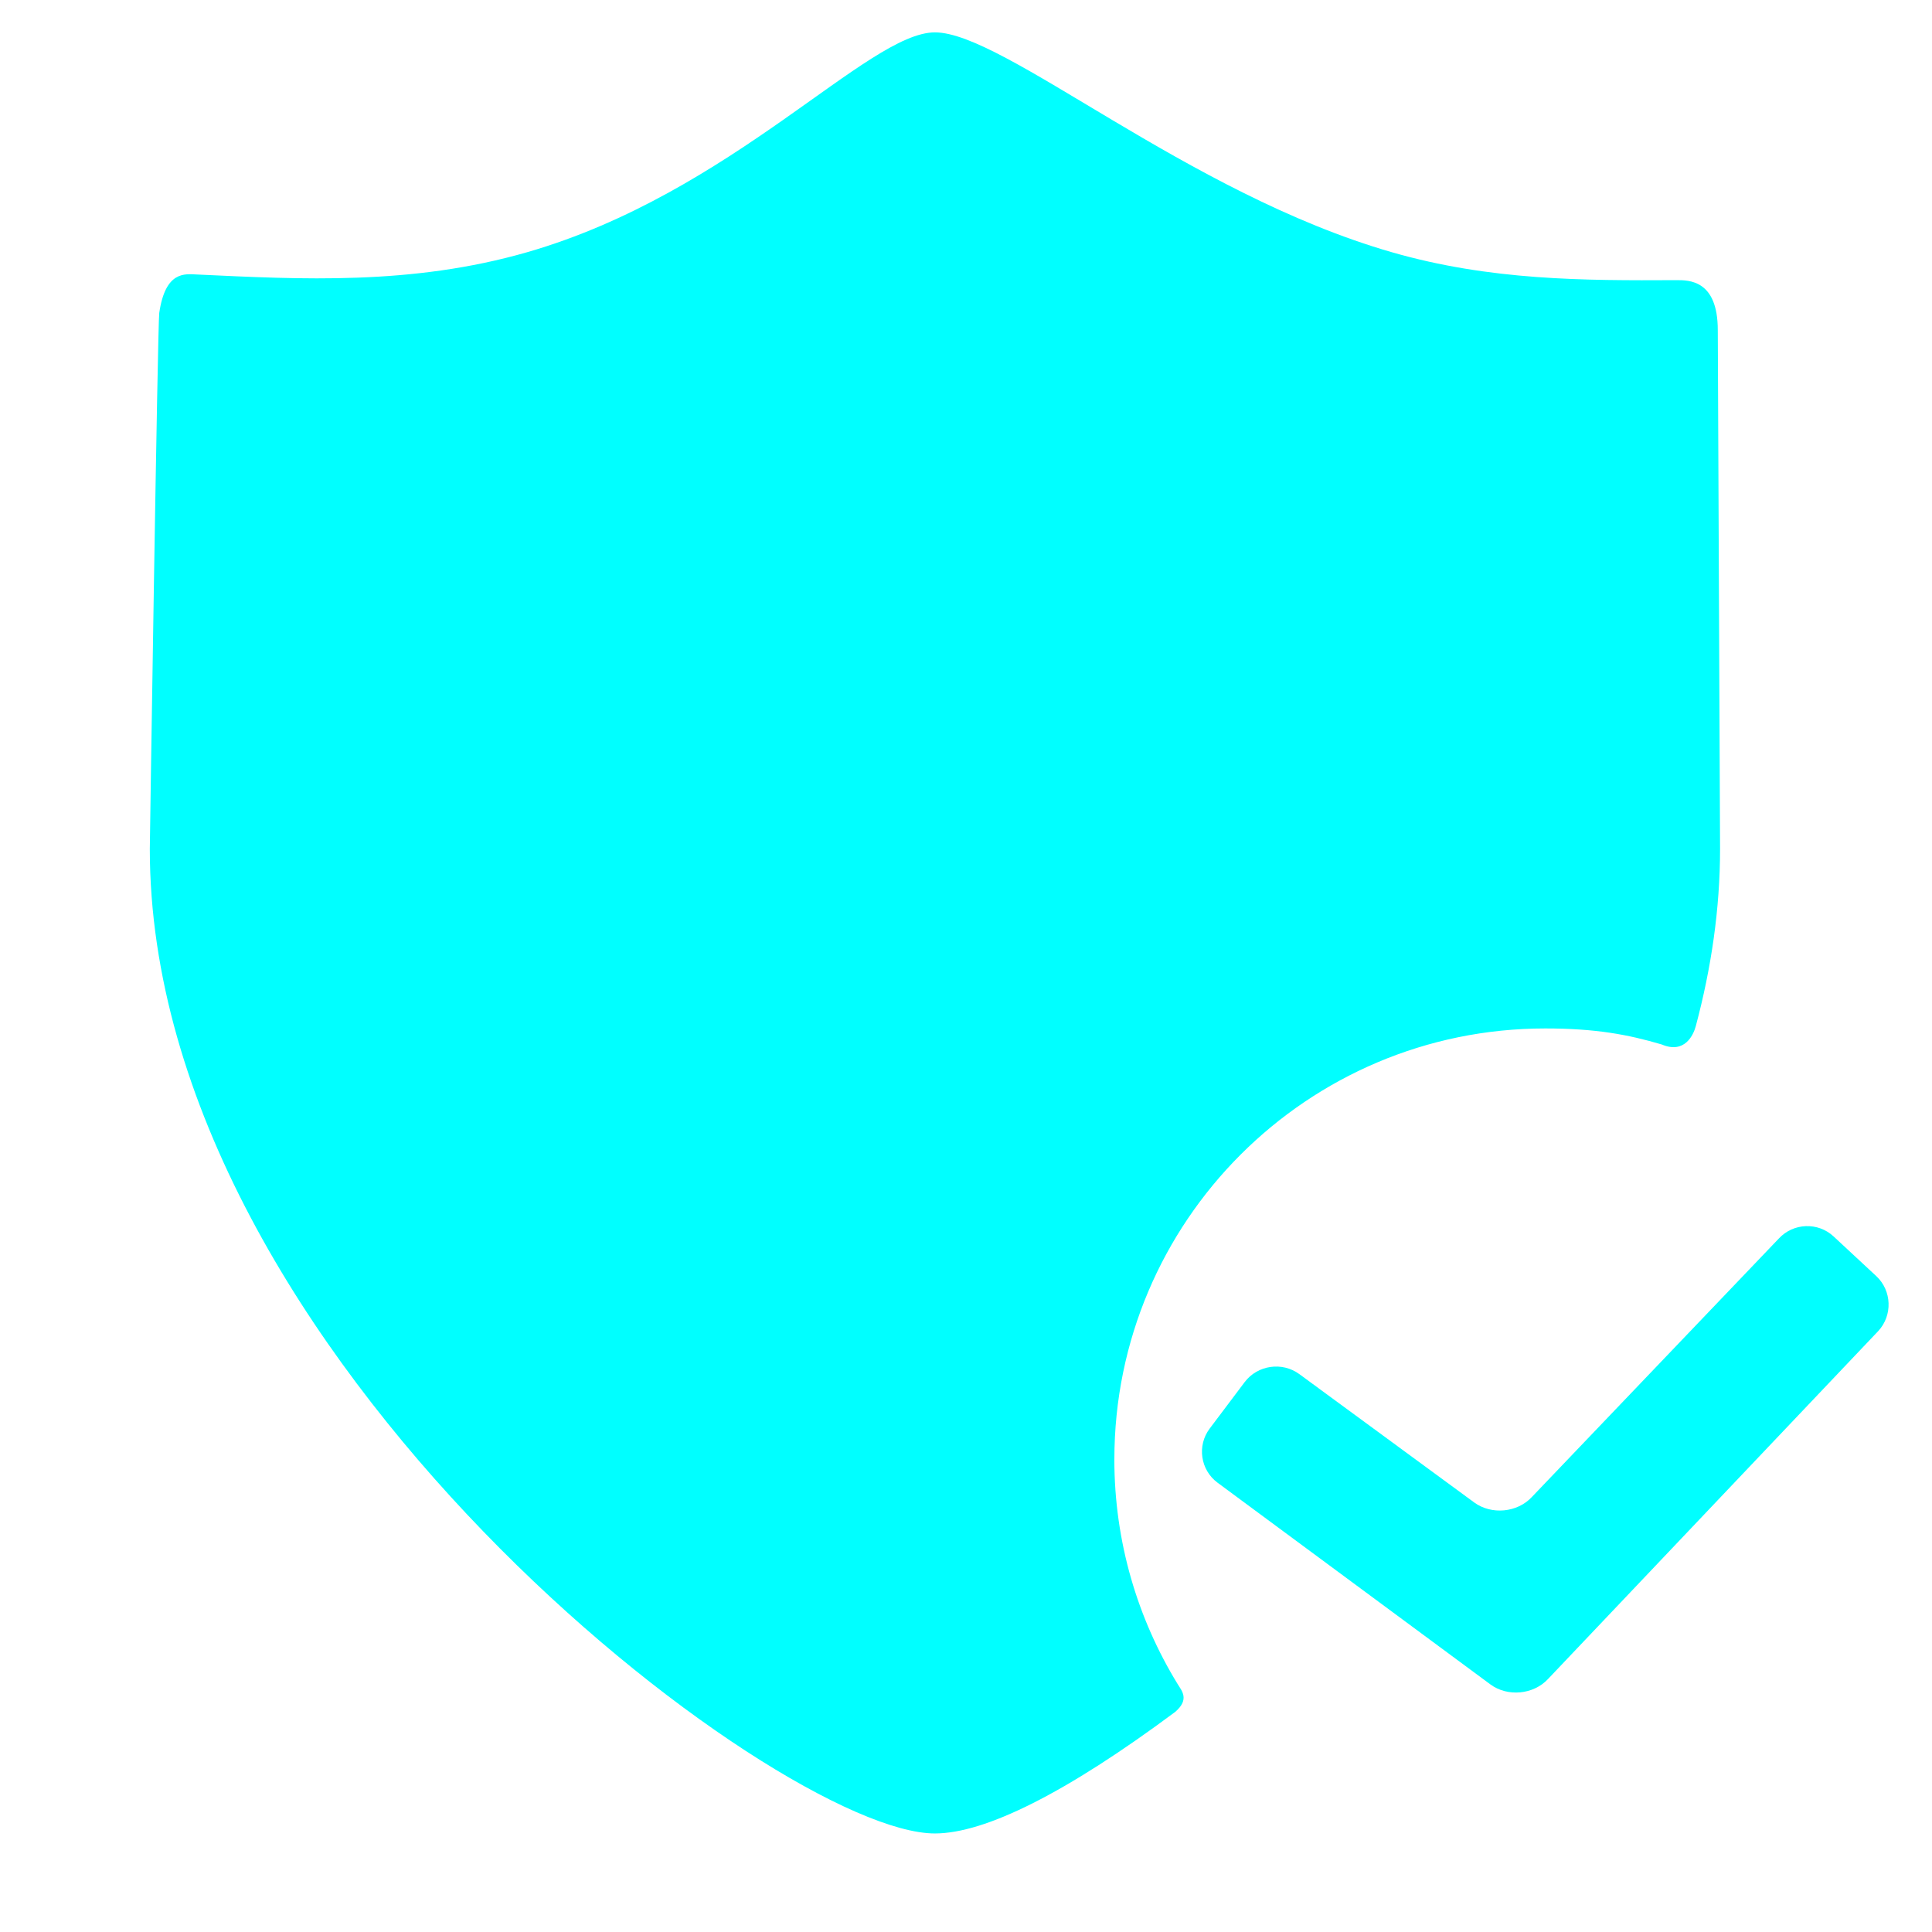
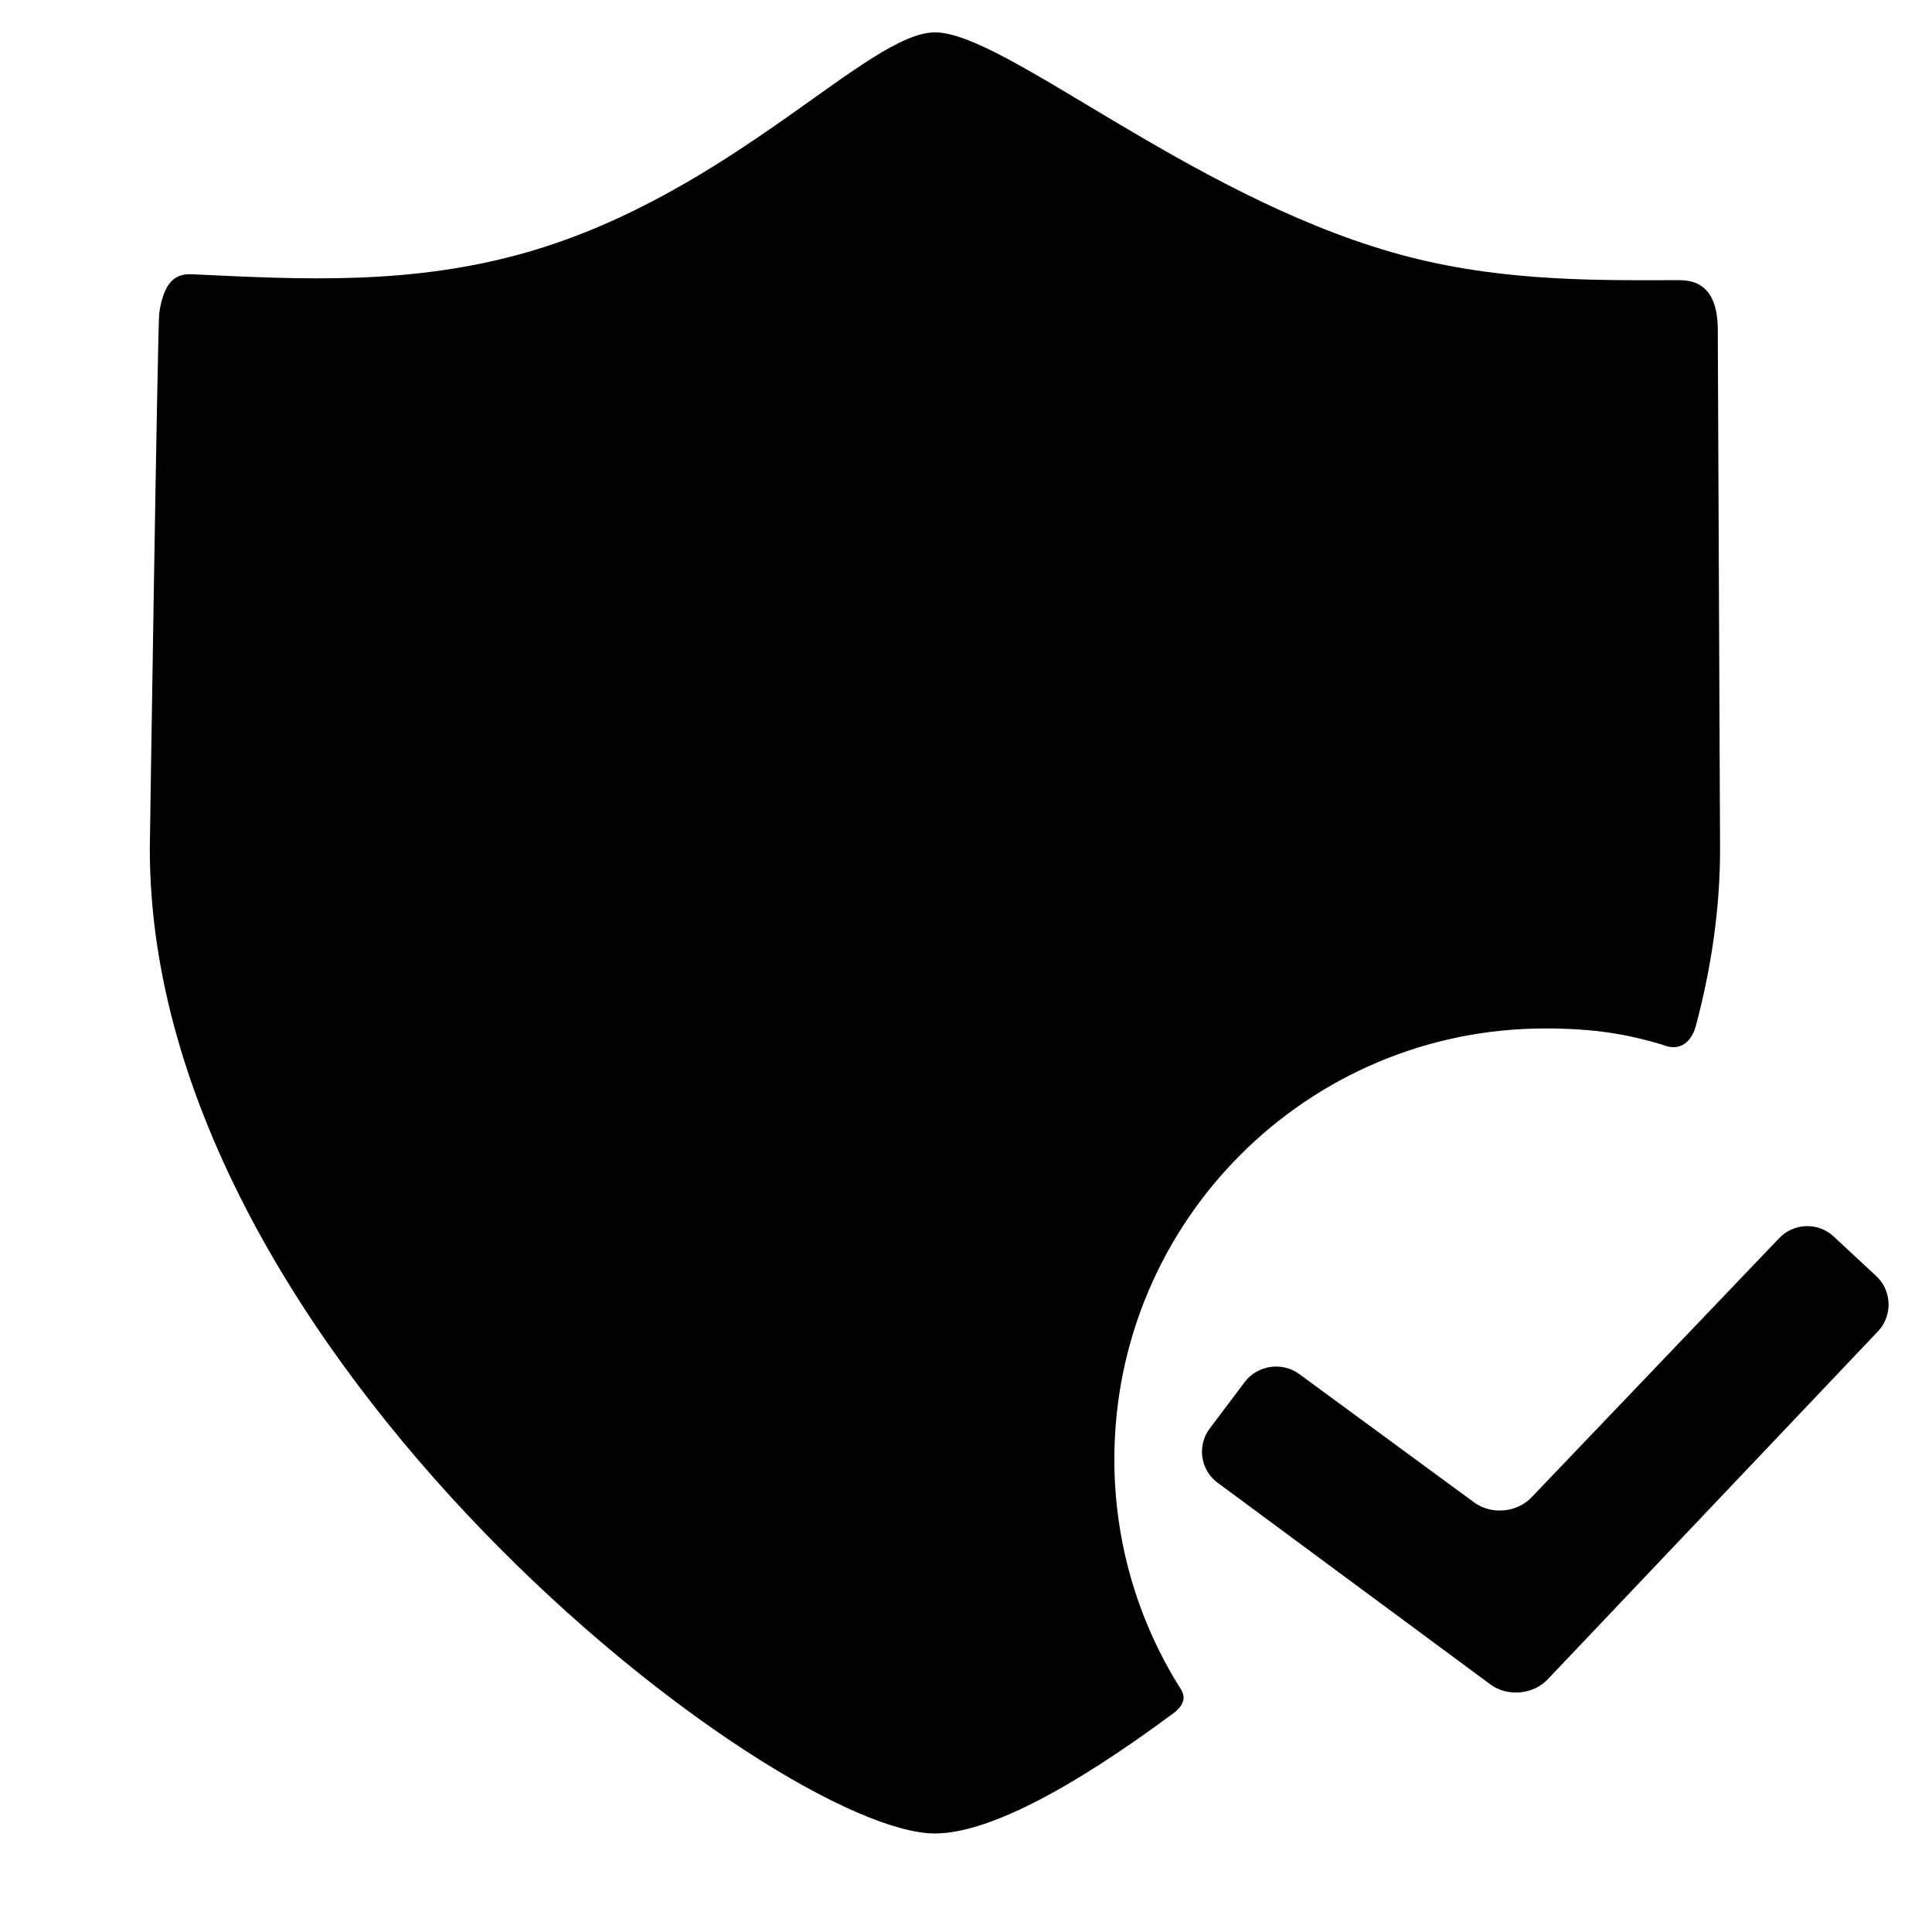
- <svg xmlns="http://www.w3.org/2000/svg" version="1.1" id="svg2" xml:space="preserve" width="16" height="16" viewBox="0 0 16 16">
+ <svg xmlns="http://www.w3.org/2000/svg" version="1.1" id="svg2" xml:space="preserve" viewBox="0 0 16 16">
  <defs id="defs6" />
  <g id="g10" transform="matrix(1.333333,0,0,-1.333333,0,16)">
    <g id="g12" transform="scale(0.1)">
-       <path d="m 69.215,29.359 c 0,14.777 11.984,26.762 26.762,26.762 3.113,0 5.125,-0.371 7.238,-0.996 1.422,-0.602 1.965,0.586 2.113,1.137 0.965,3.613 1.508,7.297 1.508,11.008 0,0.246 -0.141,31.836 -0.141,32.223 0,3.117 -1.781,3.11 -2.582,3.106 -5.718,-0.028 -11.547,-0.028 -17.675,1.738 -12.738,3.672 -24.062,13.652 -28.367,13.652 -4.172,0 -12.582,-9.98 -25.32,-13.652 -7.184,-2.07 -14.07,-1.688 -20.512,-1.387 -0.758,0.035 -1.965,0.235 -2.348,-2.39 C 9.793,99.898 9.305,67.625 9.305,67.269 9.305,35.738 48.309,6.121 58.066,6.121 c 3.125,0 8.156,2.512 14.93,7.551 0.898,0.777 0.414,1.297 0.148,1.73 -2.488,4.062 -3.93,8.84 -3.93,13.957 z M 96.148,15.711 c -0.902,-0.969 -2.512,-1.121 -3.578,-0.332 L 75.621,27.91 c -1.062,0.789 -1.281,2.297 -0.488,3.355 l 2.176,2.891 c 0.797,1.055 2.324,1.281 3.394,0.496 l 10.867,-7.976 c 1.07,-0.781 2.68,-0.629 3.578,0.344 l 15.34,16.055 c 0.903,0.973 2.434,1.031 3.403,0.125 l 2.648,-2.461 c 0.969,-0.902 1.024,-2.438 0.125,-3.41 L 96.148,15.711" style="fill:#00ffff;fill-opacity:1;fill-rule:evenodd;stroke:none" id="path14" />
+       <path d="m 69.215,29.359 c 0,14.777 11.984,26.762 26.762,26.762 3.113,0 5.125,-0.371 7.238,-0.996 1.422,-0.602 1.965,0.586 2.113,1.137 0.965,3.613 1.508,7.297 1.508,11.008 0,0.246 -0.141,31.836 -0.141,32.223 0,3.117 -1.781,3.11 -2.582,3.106 -5.718,-0.028 -11.547,-0.028 -17.675,1.738 -12.738,3.672 -24.062,13.652 -28.367,13.652 -4.172,0 -12.582,-9.98 -25.32,-13.652 -7.184,-2.07 -14.07,-1.688 -20.512,-1.387 -0.758,0.035 -1.965,0.235 -2.348,-2.39 C 9.793,99.898 9.305,67.625 9.305,67.269 9.305,35.738 48.309,6.121 58.066,6.121 c 3.125,0 8.156,2.512 14.93,7.551 0.898,0.777 0.414,1.297 0.148,1.73 -2.488,4.062 -3.93,8.84 -3.93,13.957 z M 96.148,15.711 c -0.902,-0.969 -2.512,-1.121 -3.578,-0.332 L 75.621,27.91 c -1.062,0.789 -1.281,2.297 -0.488,3.355 l 2.176,2.891 c 0.797,1.055 2.324,1.281 3.394,0.496 l 10.867,-7.976 c 1.07,-0.781 2.68,-0.629 3.578,0.344 l 15.34,16.055 c 0.903,0.973 2.434,1.031 3.403,0.125 l 2.648,-2.461 c 0.969,-0.902 1.024,-2.438 0.125,-3.41 L 96.148,15.711" id="path14" />
    </g>
  </g>
</svg>
